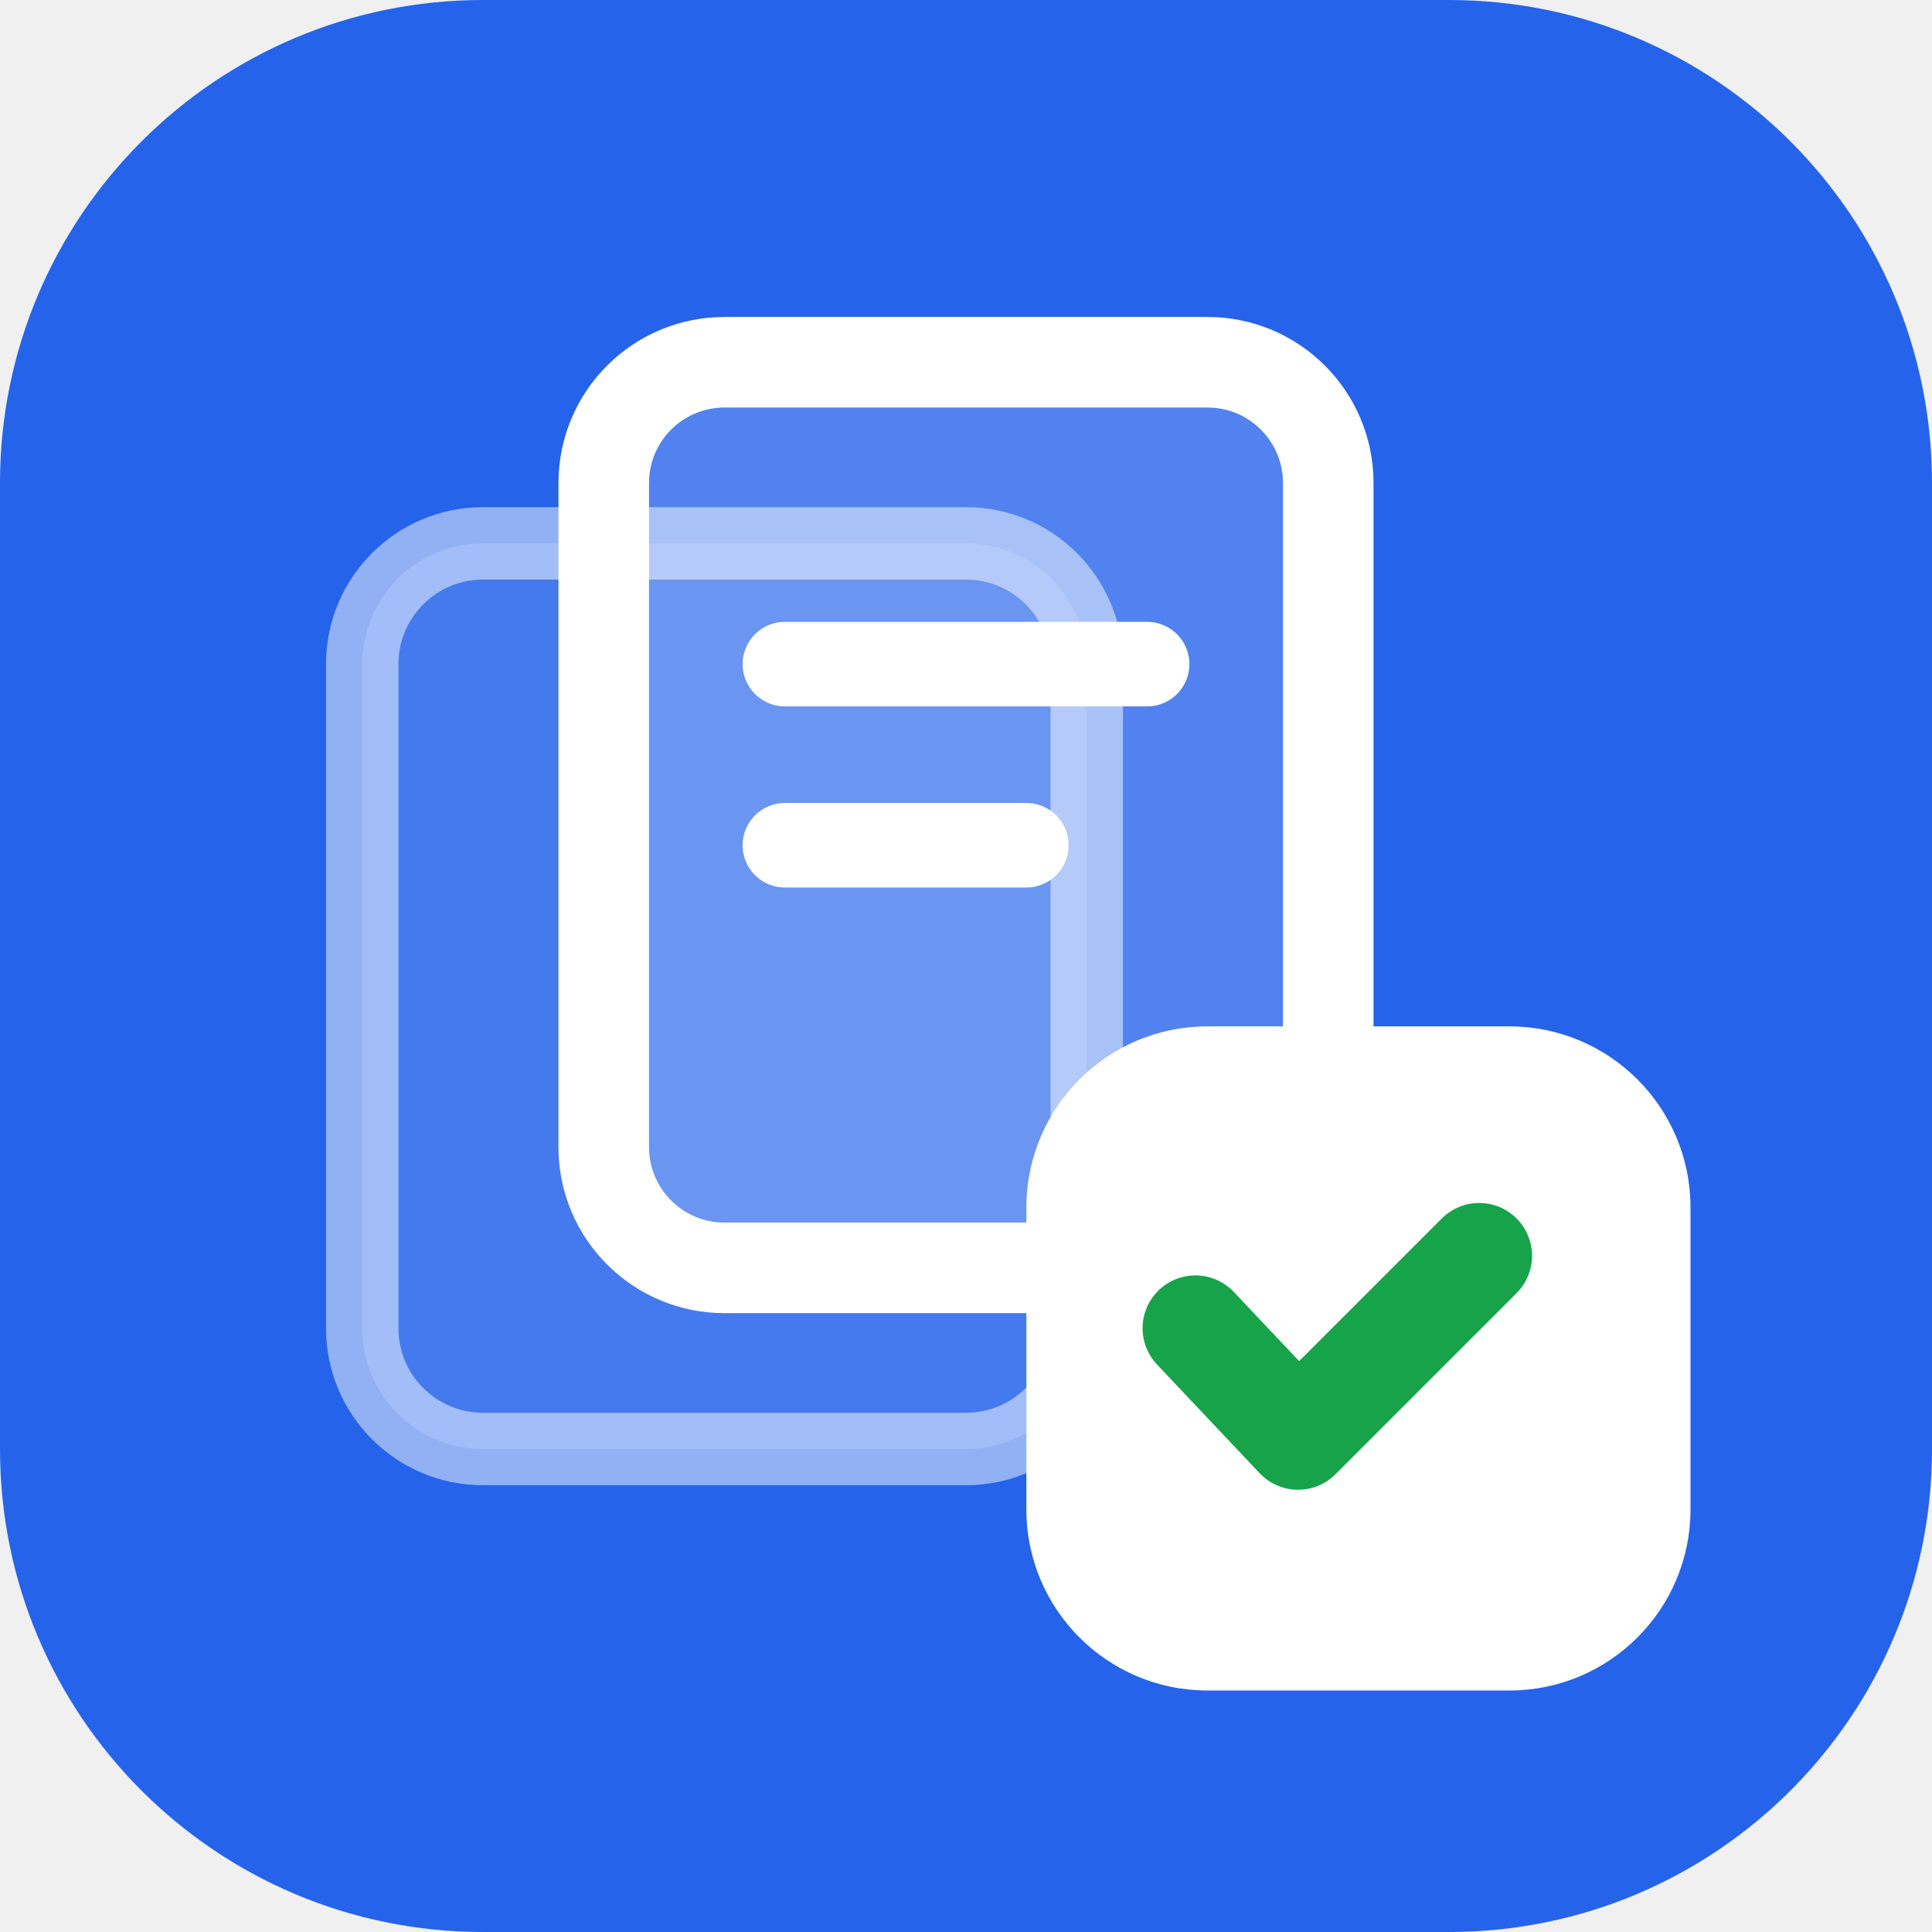
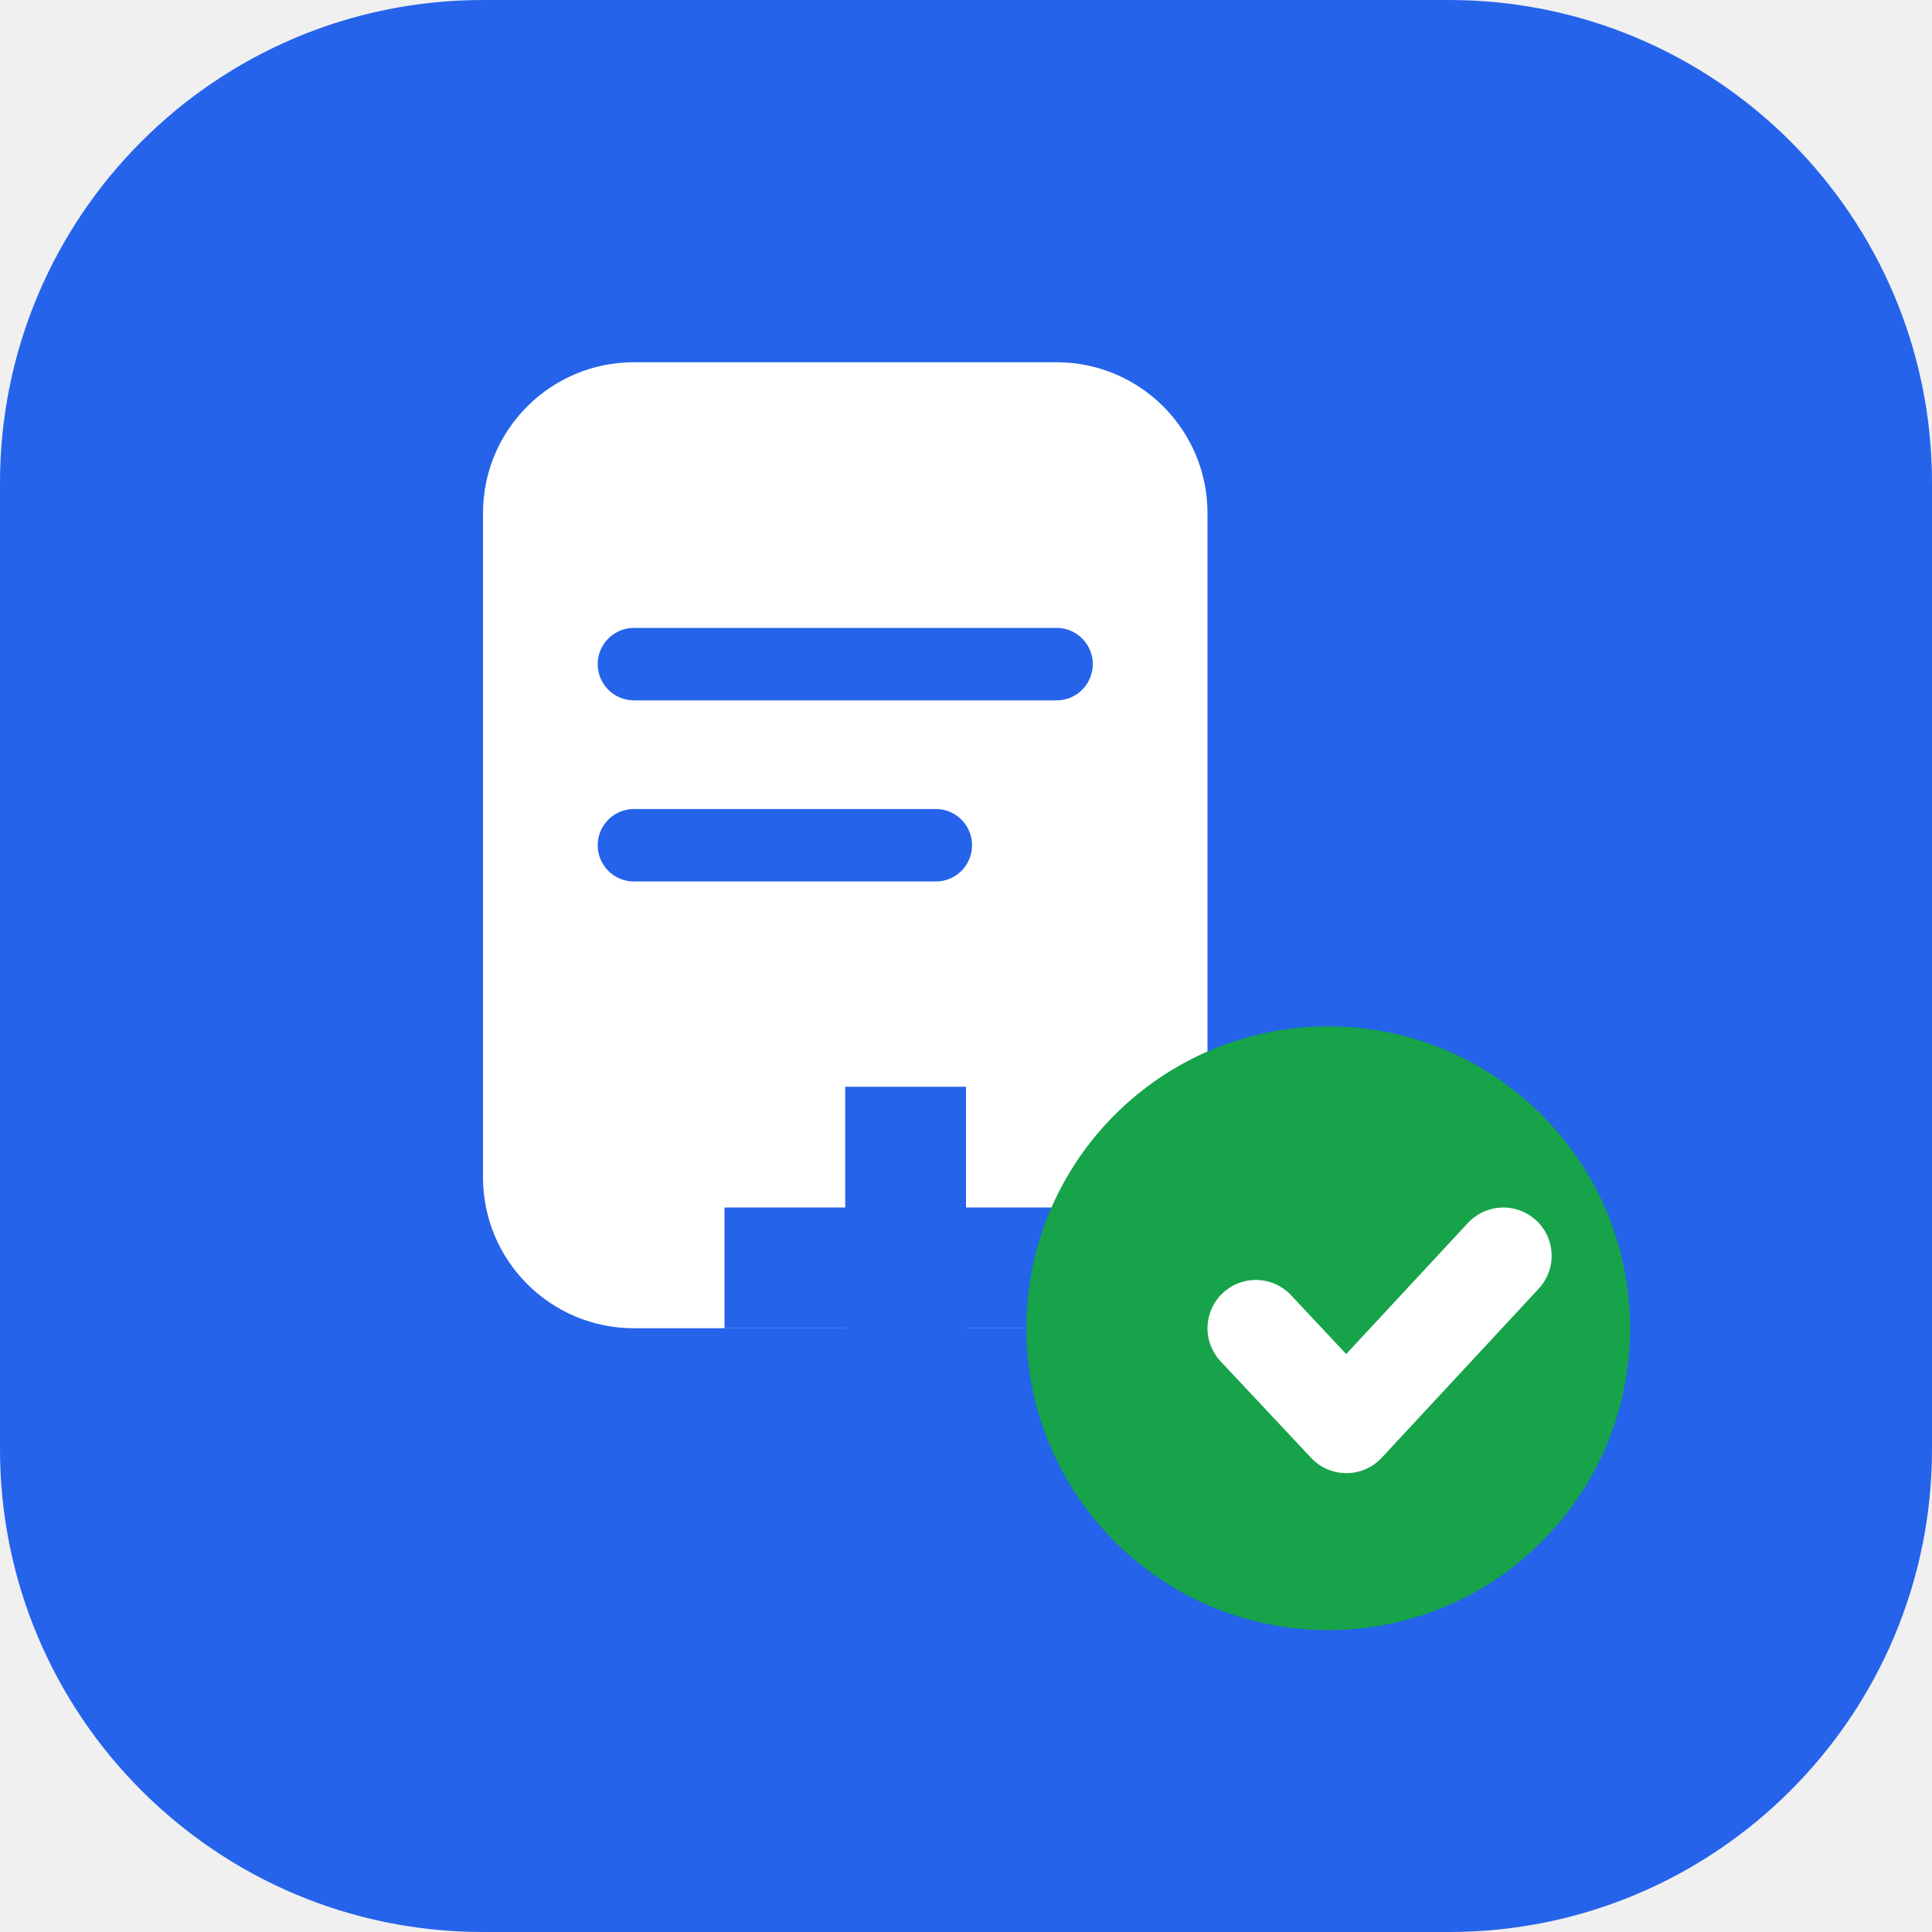
<svg xmlns="http://www.w3.org/2000/svg" width="32" height="32" viewBox="0 0 32 32" fill="none">
  <rect width="32" height="32" rx="8" fill="#2563eb" />
-   <rect x="6" y="9" width="12" height="15" rx="2" fill="white" opacity="0.15" />
-   <rect x="6" y="9" width="12" height="15" rx="2" stroke="white" stroke-width="1.2" fill="none" opacity="0.5" />
-   <rect x="10" y="6" width="12" height="15" rx="2" fill="white" opacity="0.2" />
-   <rect x="10" y="6" width="12" height="15" rx="2" stroke="white" stroke-width="1.5" fill="none" />
-   <line x1="13" y1="11" x2="19" y2="11" stroke="white" stroke-width="1.4" stroke-linecap="round" />
-   <line x1="13" y1="14" x2="17" y2="14" stroke="white" stroke-width="1.4" stroke-linecap="round" />
-   <rect x="17" y="17" width="11" height="11" rx="3" fill="white" />
-   <path d="M19.8 22l1.7 1.8 3-3" stroke="#16a34a" stroke-width="1.75" stroke-linecap="round" stroke-linejoin="round" />
+   <rect x="8" y="6" width="12" height="16" rx="2.5" fill="white" />
+   <line x1="10.5" y1="11" x2="17.5" y2="11" stroke="#2563eb" stroke-width="1.2" stroke-linecap="round" />
+   <line x1="10.5" y1="14" x2="15.5" y2="14" stroke="#2563eb" stroke-width="1.2" stroke-linecap="round" />
+   <path d="M14 18h2v2h2v2h-2v2h-2v-2h-2v-2h2v-2z" fill="#2563eb" />
+   <circle cx="22" cy="22" r="5" fill="#16a34a" />
+   <path d="M20.8 22l1.5 1.6 2.6-2.8" stroke="white" stroke-width="1.6" stroke-linecap="round" stroke-linejoin="round" />
</svg>
